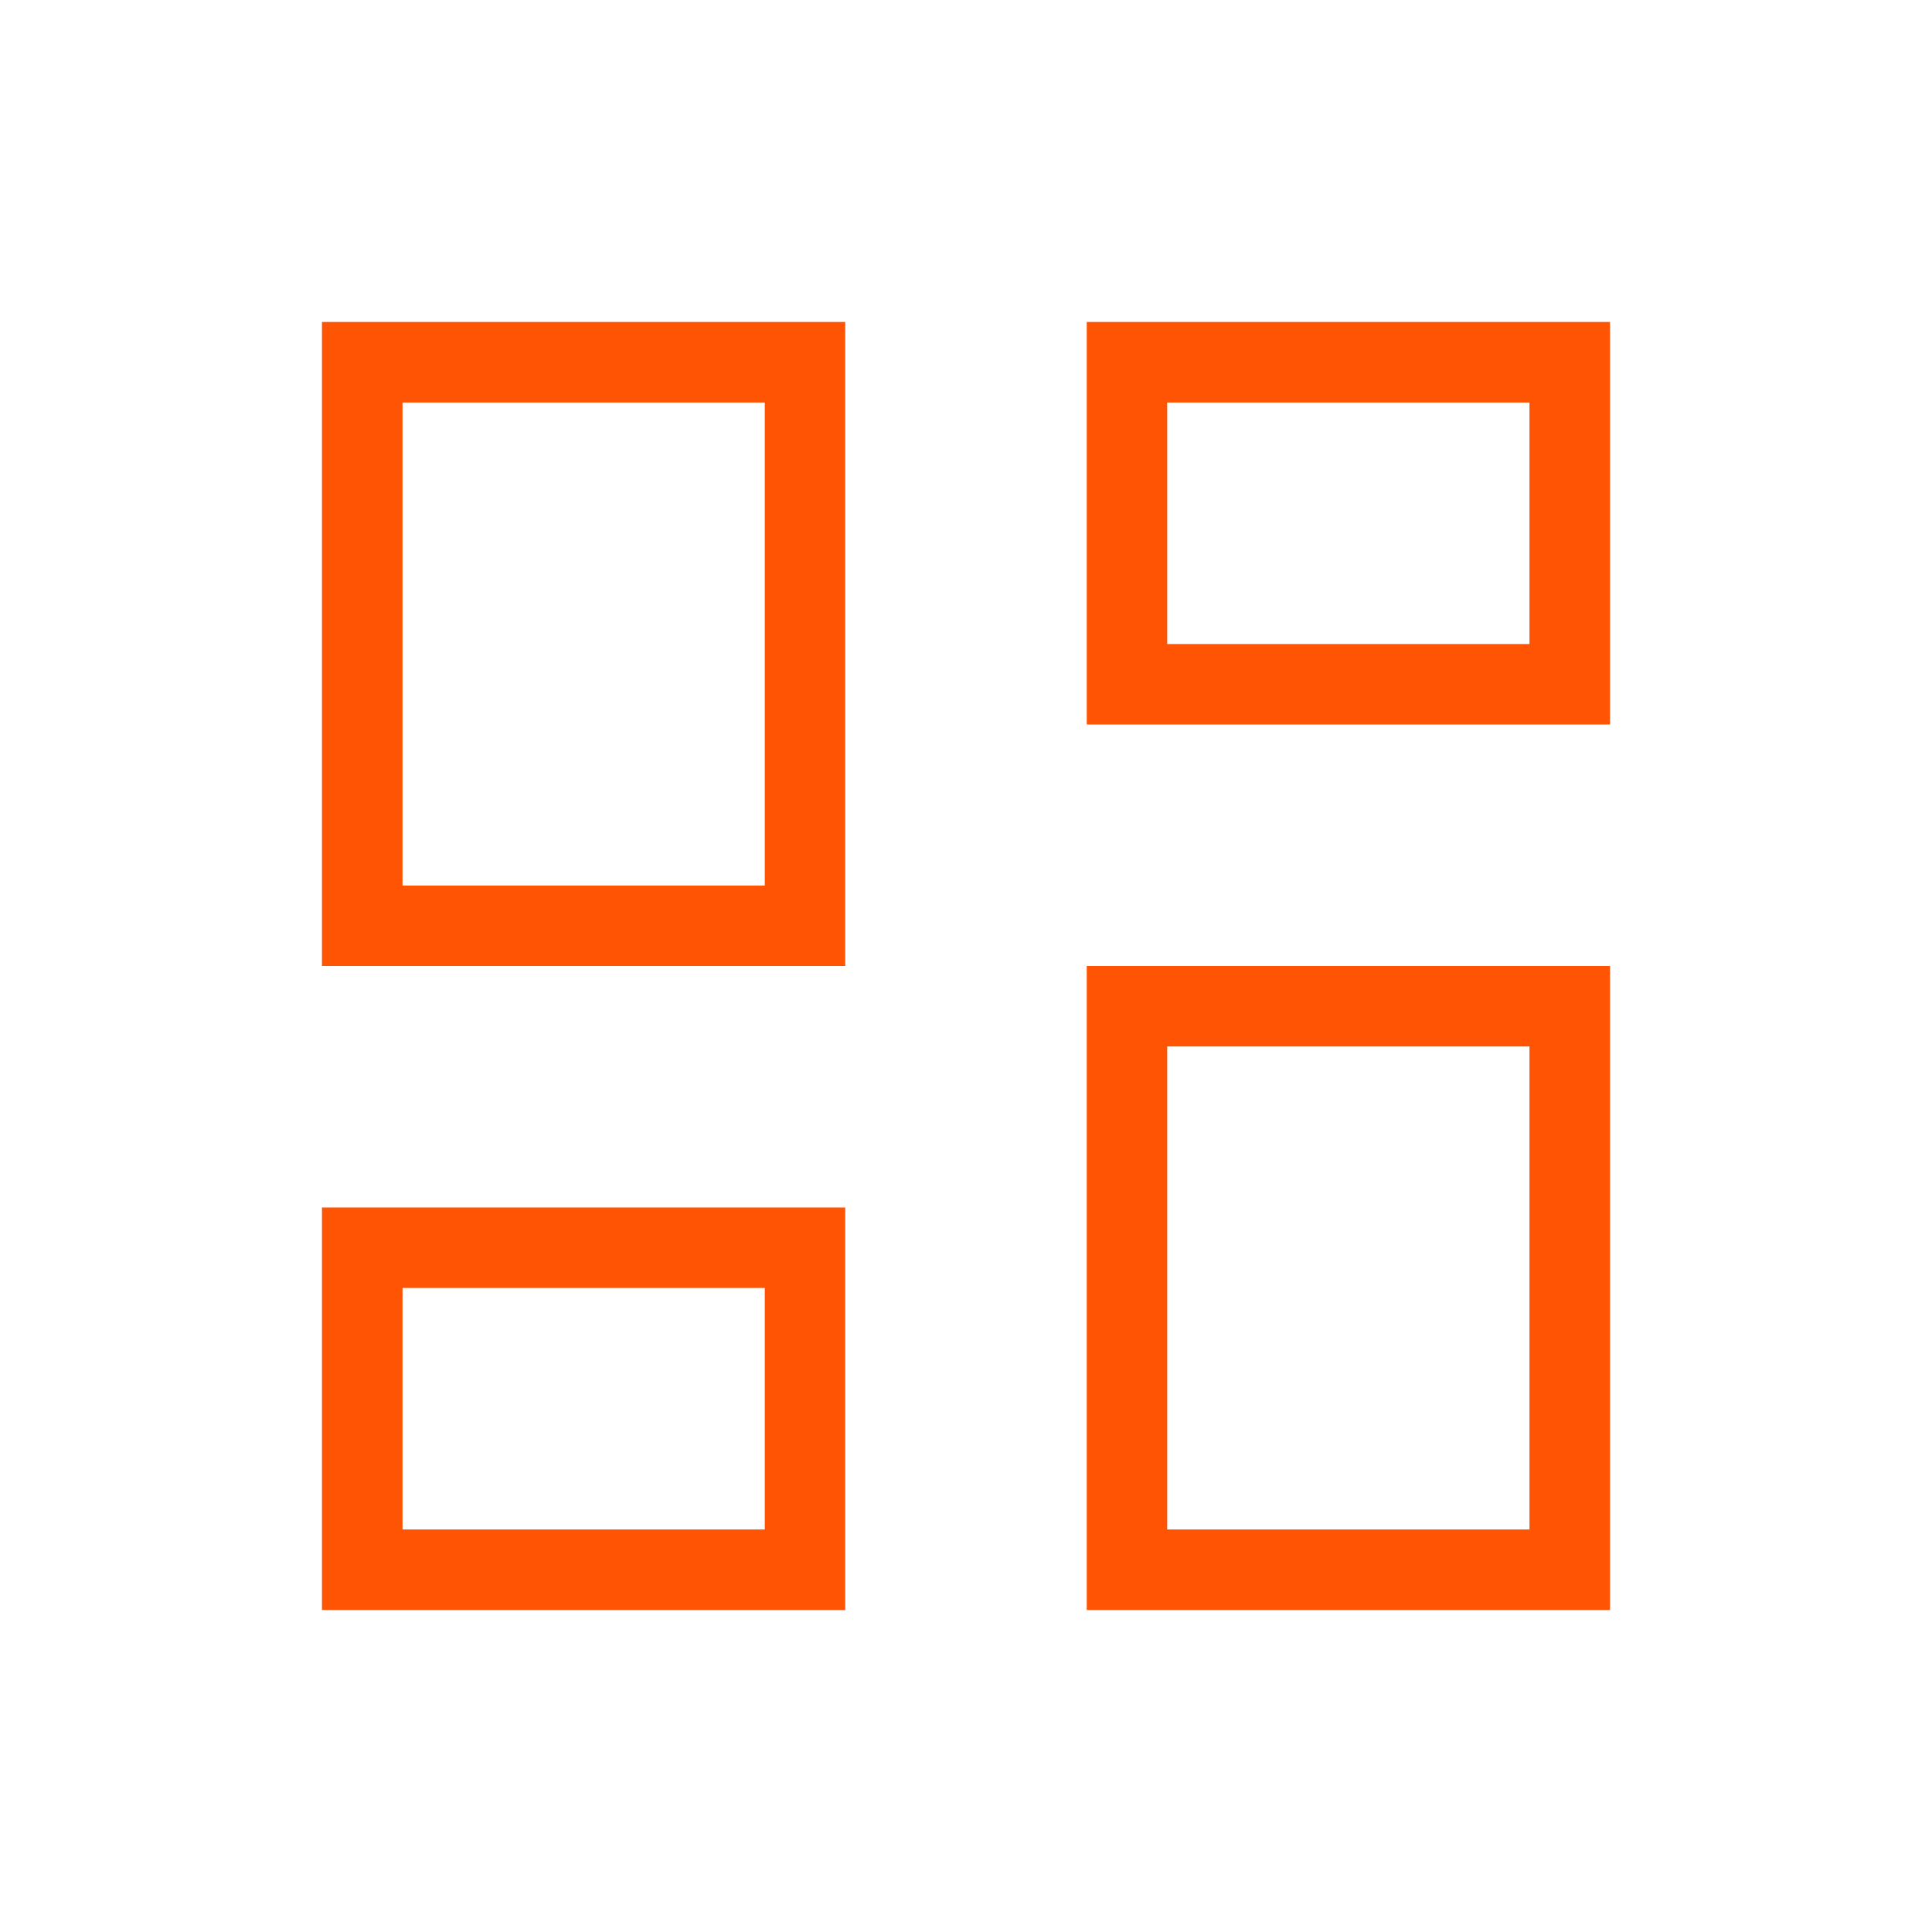
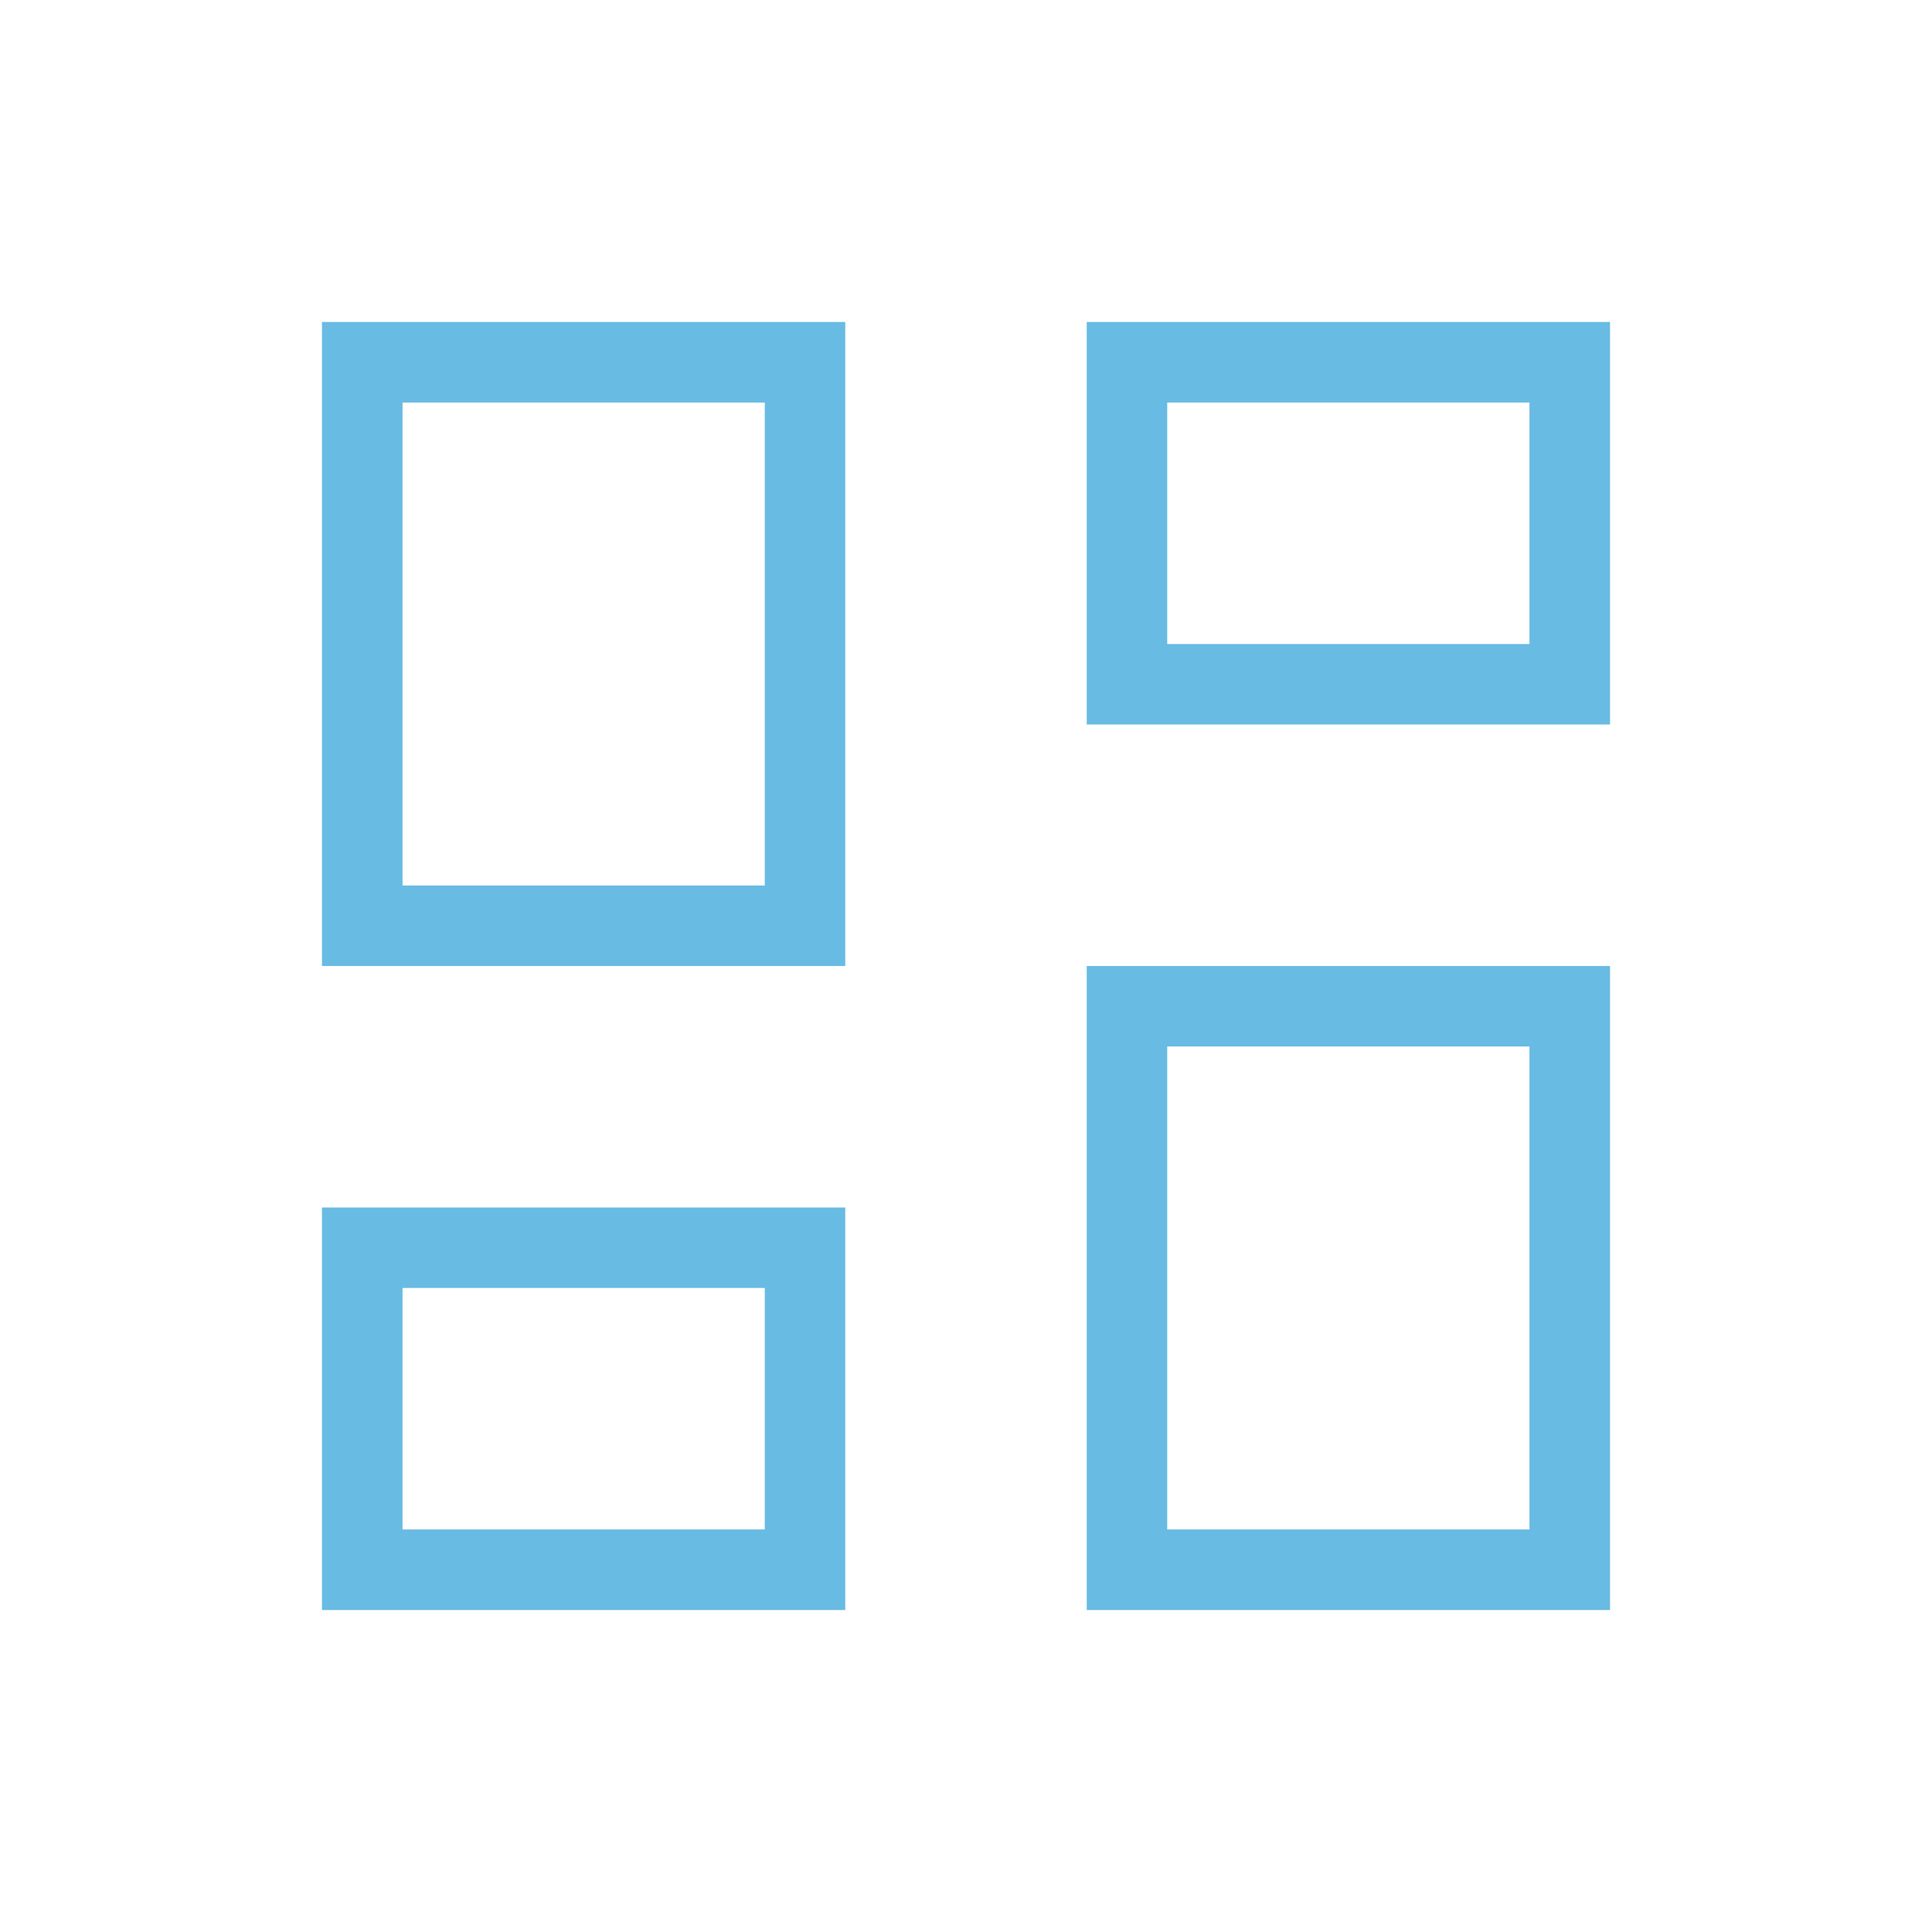
<svg xmlns="http://www.w3.org/2000/svg" width="20" height="20" viewBox="0 0 20 20" fill="none">
  <mask id="mask0_2803_888" style="mask-type:alpha" maskUnits="userSpaceOnUse" x="0" y="0" width="20" height="20">
    <rect width="20" height="20" fill="#C4C4C4" />
  </mask>
  <g mask="url(#mask0_2803_888)">
-     <path d="M11.25 7.5V3.333H16.667V7.5H11.25ZM3.333 10V3.333H8.75V10H3.333ZM11.25 16.667V10H16.667V16.667H11.25ZM3.333 16.667V12.5H8.75V16.667H3.333ZM4.167 9.167H7.917V4.167H4.167V9.167ZM12.083 15.833H15.833V10.833H12.083V15.833ZM12.083 6.667H15.833V4.167H12.083V6.667ZM4.167 15.833H7.917V13.333H4.167V15.833Z" fill="#FF5403" />
+     <path d="M11.25 7.5V3.333H16.667V7.5H11.25ZM3.333 10V3.333H8.75V10H3.333ZM11.25 16.667V10H16.667V16.667H11.25ZM3.333 16.667V12.5H8.75V16.667H3.333ZM4.167 9.167H7.917V4.167H4.167V9.167ZM12.083 15.833H15.833V10.833H12.083V15.833ZM12.083 6.667H15.833V4.167H12.083V6.667ZM4.167 15.833H7.917V13.333H4.167V15.833Z" fill="#68BBE3" />
  </g>
</svg>
